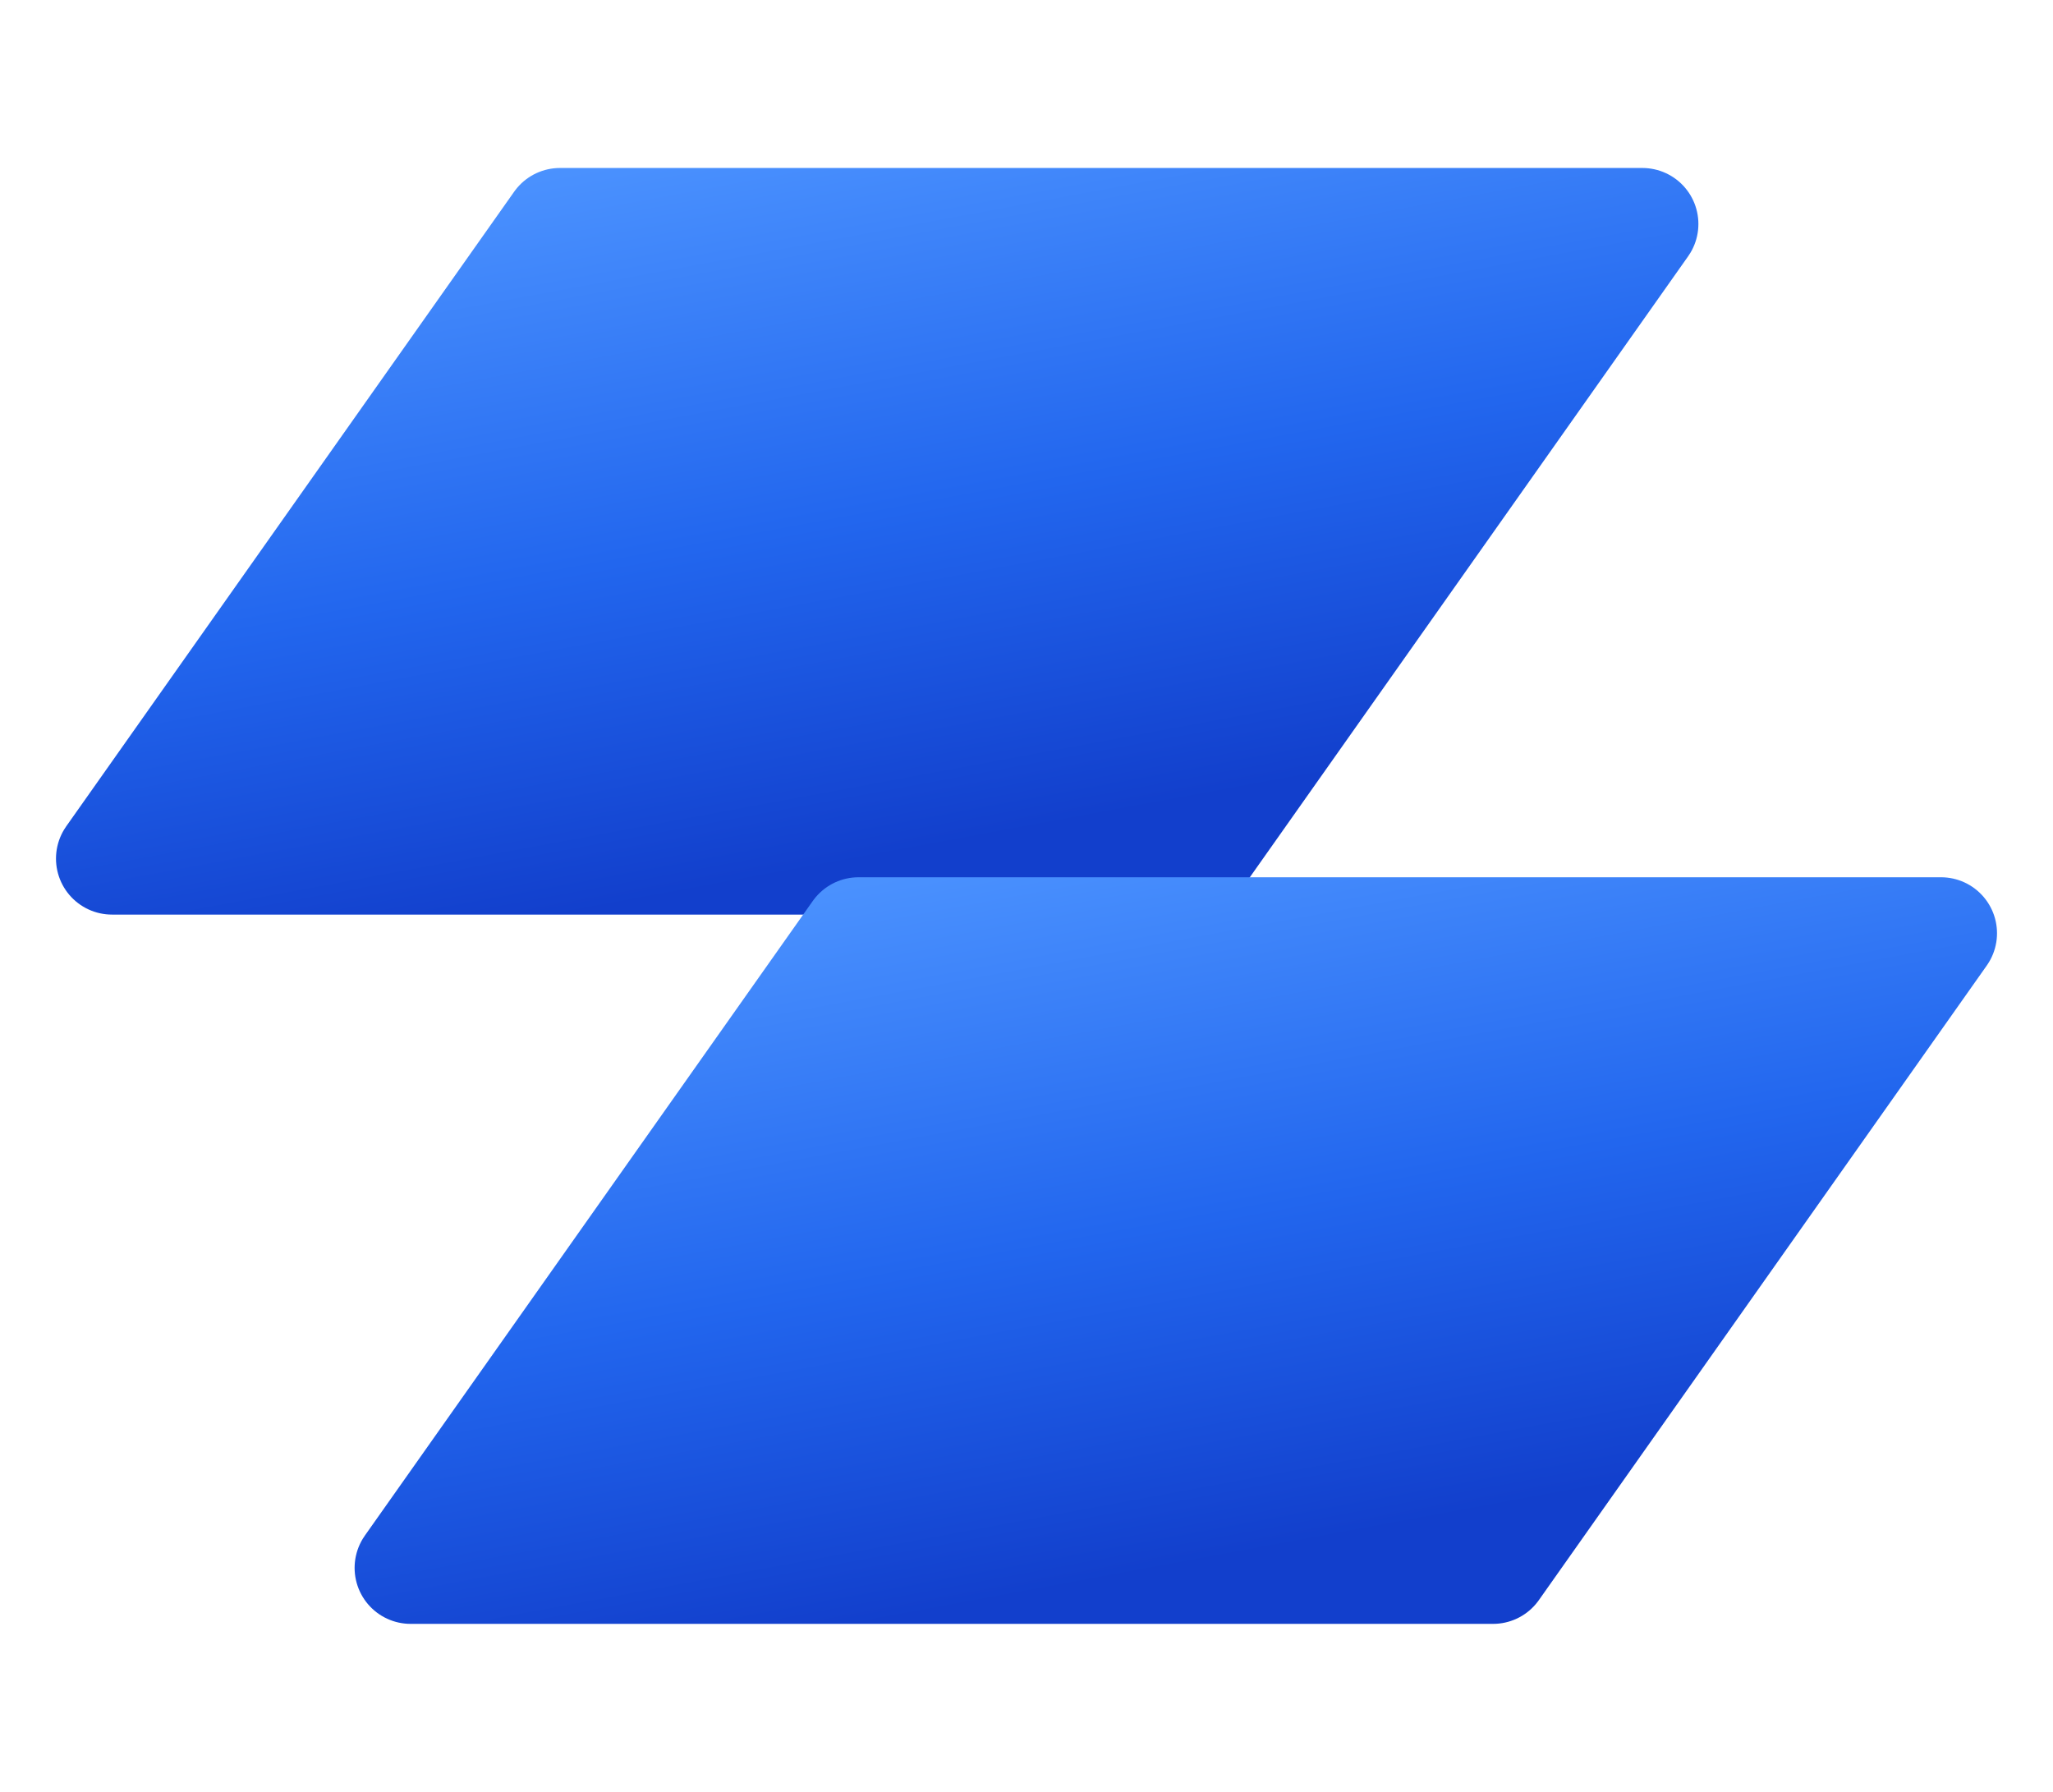
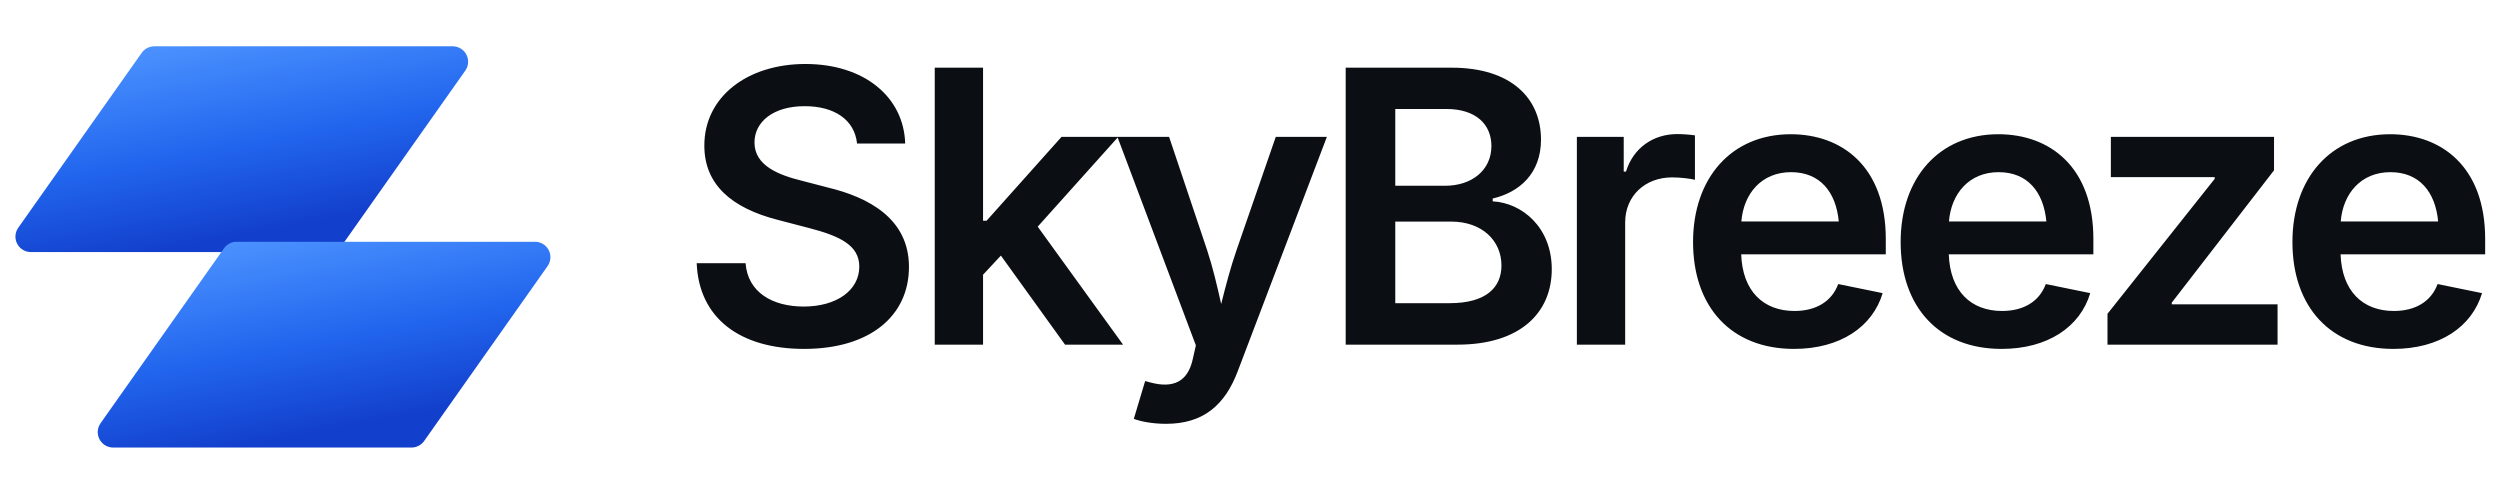
- <svg xmlns="http://www.w3.org/2000/svg" viewBox="0 0 110 96" role="img" aria-label="SkyBreeze">
+ <svg xmlns="http://www.w3.org/2000/svg" viewBox="0 0 486 96" role="img" aria-label="SkyBreeze">
  <defs>
    <linearGradient id="sbMark" x1="0.05" y1="0" x2="0.5" y2="1">
      <stop offset="0" stop-color="#4C93FF" />
      <stop offset="0.55" stop-color="#2266EE" />
      <stop offset="1" stop-color="#123FCC" />
    </linearGradient>
  </defs>
  <g fill="url(#sbMark)" stroke="url(#sbMark)" stroke-width="6" stroke-linejoin="round">
    <polygon points="30,12 88,12 64,46 6,46" />
    <polygon points="80,84 22,84 46,50 104,50" />
  </g>
+   <text x="132" y="67" font-family="'Inter Tight','Inter',system-ui,sans-serif" font-size="74" font-weight="600" letter-spacing="-3.4" fill="#0B0F14">SkyBreeze</text>
</svg>
